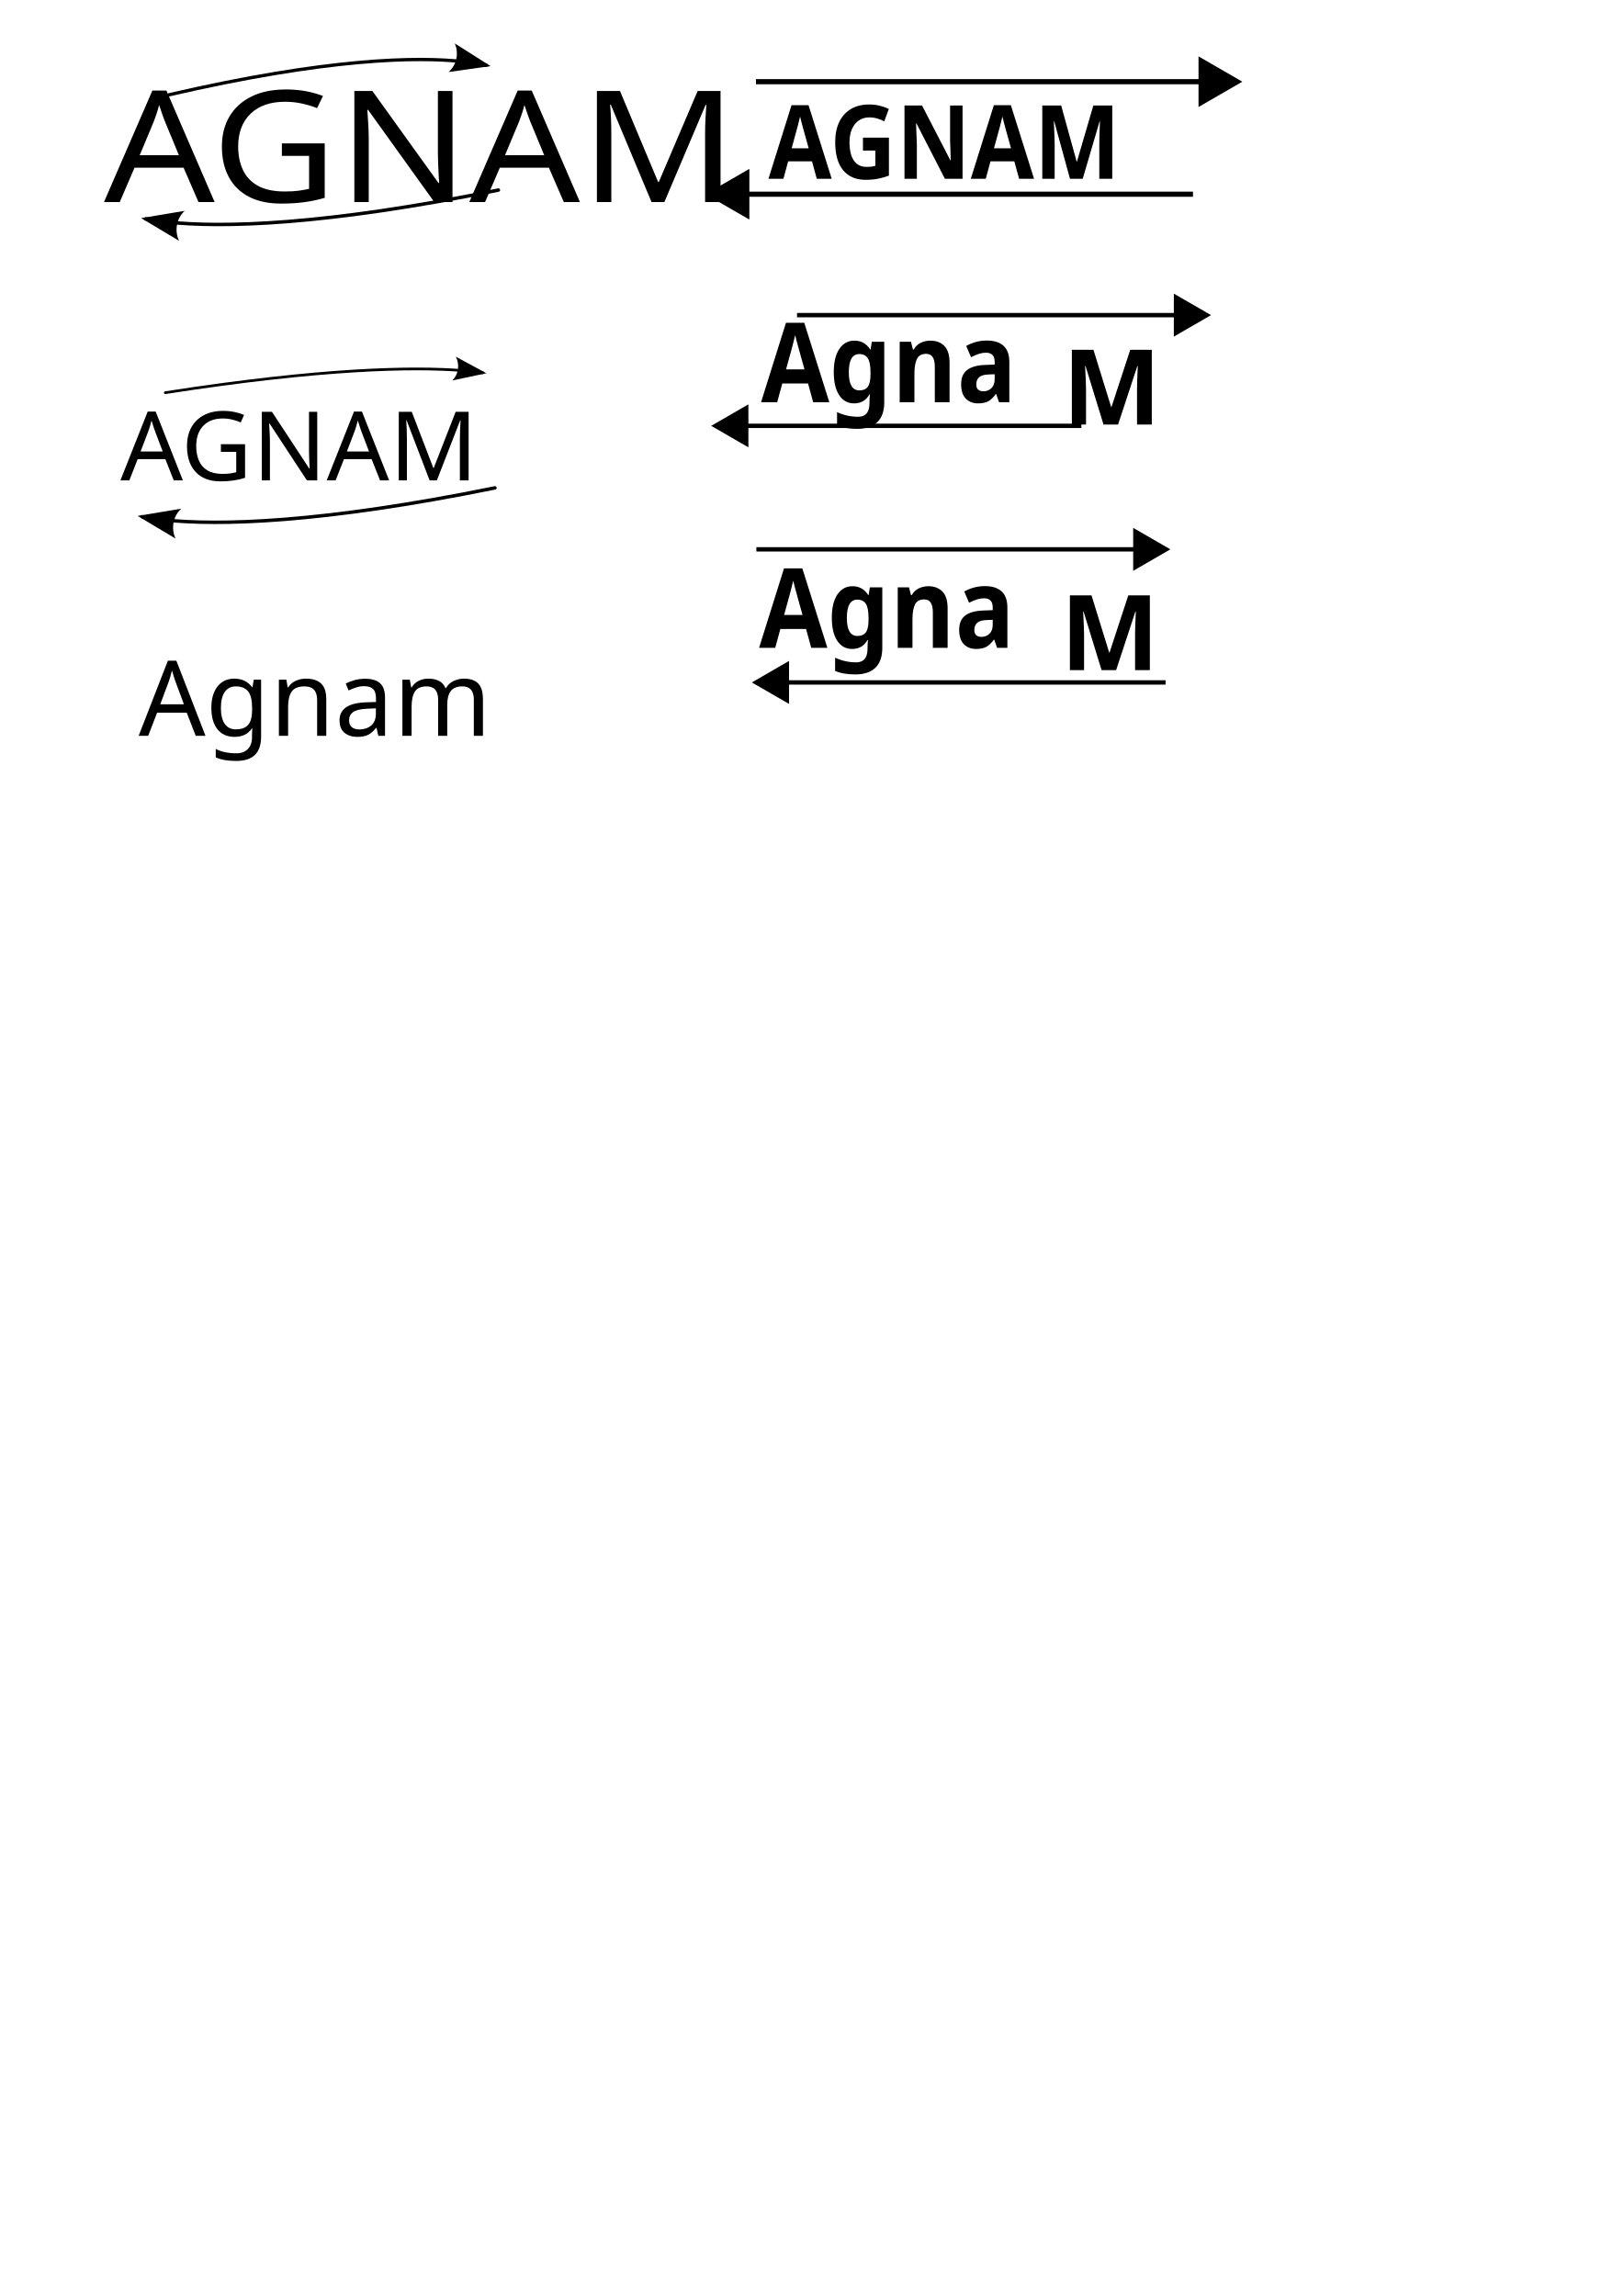
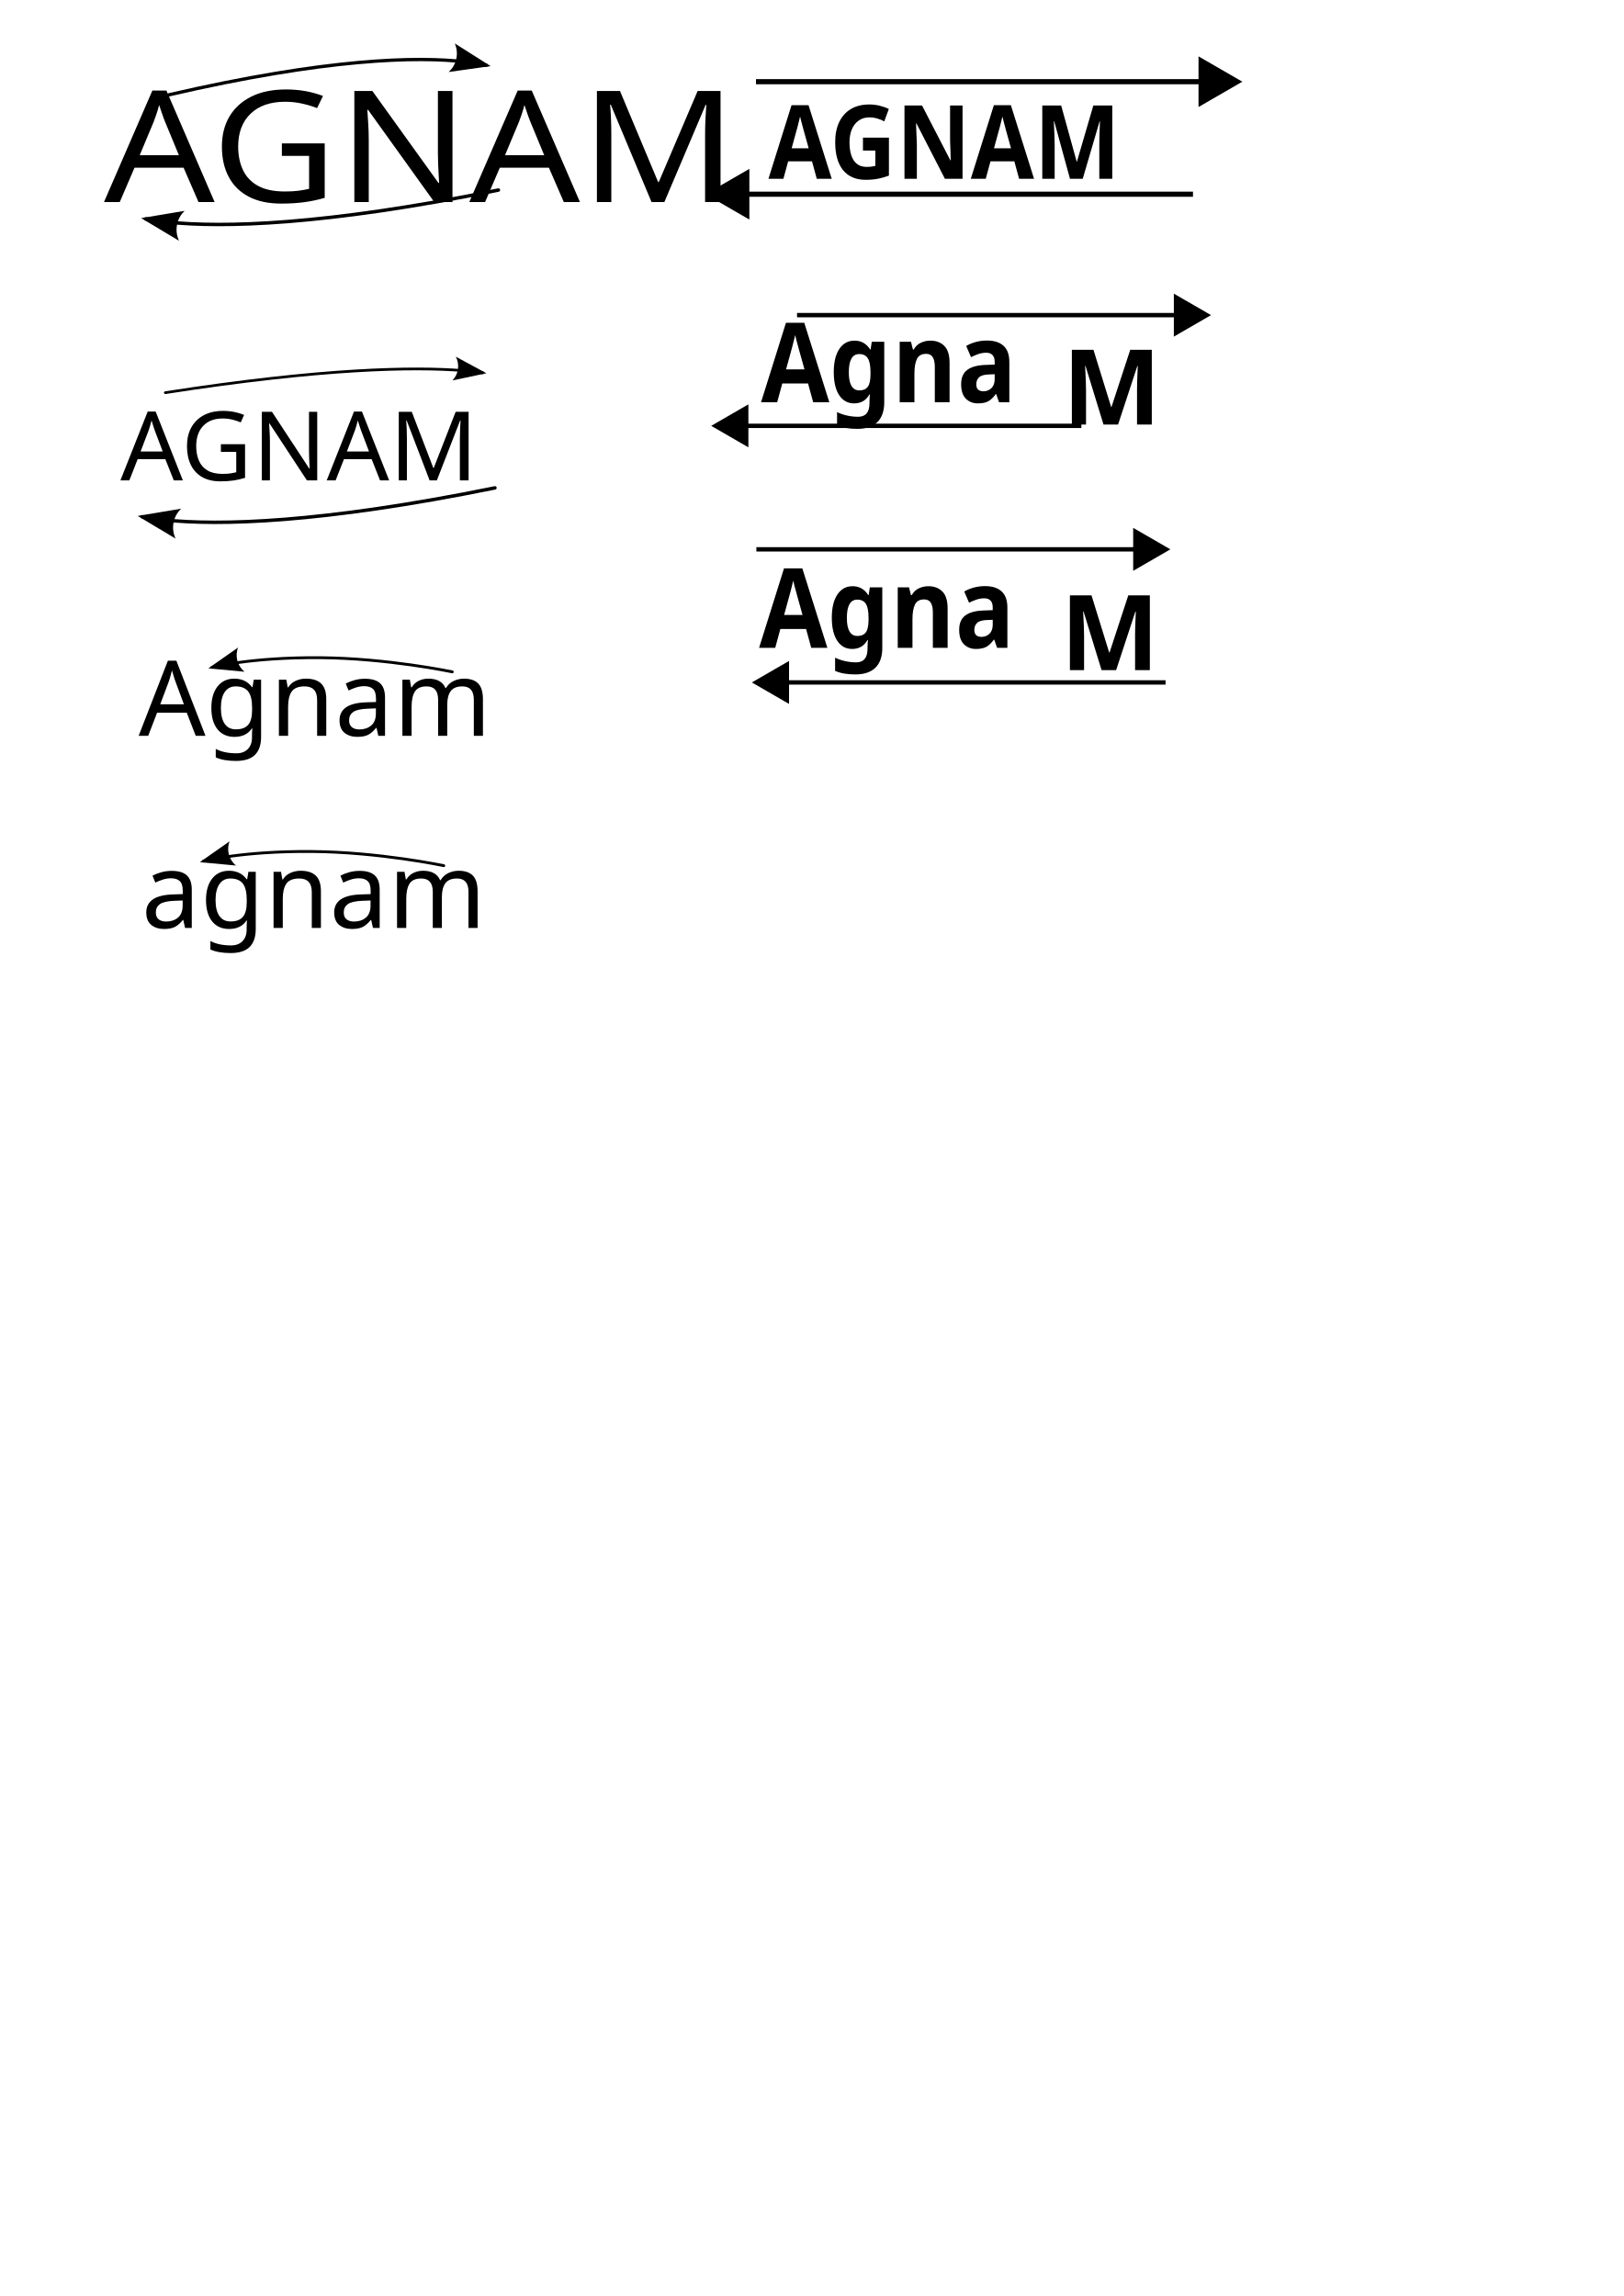
<svg xmlns="http://www.w3.org/2000/svg" width="744.094" height="1052.362" id="svg2" version="1.1">
  <defs id="defs4">
    <marker orient="auto" refY="0.0" refX="0.0" id="TriangleInL" style="overflow:visible">
      <path id="path3916" d="M 5.77,0.0 L -2.88,5.0 L -2.88,-5.0 L 5.77,0.0 z " style="fill-rule:evenodd;stroke:#000000;stroke-width:1.0pt;marker-start:none" transform="scale(-0.8)" />
    </marker>
    <marker orient="auto" refY="0.0" refX="0.0" id="Arrow2Sstart" style="overflow:visible">
      <path id="path3812" style="font-size:12.0;fill-rule:evenodd;stroke-width:0.625;stroke-linejoin:round" d="M 8.719,4.034 L -2.207,0.016 L 8.719,-4.002 C 6.973,-1.63 6.983,1.616 8.719,4.034 z " transform="scale(0.3) translate(-2.3,0)" />
    </marker>
    <marker orient="auto" refY="0.0" refX="0.0" id="Arrow1Lend" style="overflow:visible;">
      <path id="path3785" d="M 0.0,0.0 L 5.0,-5.0 L -12.5,0.0 L 5.0,5.0 L 0.0,0.0 z " style="fill-rule:evenodd;stroke:#000000;stroke-width:1.0pt;marker-start:none;" transform="scale(0.8) rotate(180) translate(12.5,0)" />
    </marker>
    <marker orient="auto" refY="0.0" refX="0.0" id="Arrow2Lstart" style="overflow:visible">
      <path id="path3800" style="font-size:12.0;fill-rule:evenodd;stroke-width:0.625;stroke-linejoin:round" d="M 8.719,4.034 L -2.207,0.016 L 8.719,-4.002 C 6.973,-1.63 6.983,1.616 8.719,4.034 z " transform="scale(1.1) translate(1,0)" />
    </marker>
    <marker orient="auto" refY="0.0" refX="0.0" id="Arrow1Lstart" style="overflow:visible">
      <path id="path3782" d="M 0.0,0.0 L 5.0,-5.0 L -12.5,0.0 L 5.0,5.0 L 0.0,0.0 z " style="fill-rule:evenodd;stroke:#000000;stroke-width:1.0pt;marker-start:none" transform="scale(0.8) translate(12.5,0)" />
    </marker>
    <marker orient="auto" refY="0.0" refX="0.0" id="Arrow2Lend" style="overflow:visible;">
      <path id="path3803" style="font-size:12.0;fill-rule:evenodd;stroke-width:0.625;stroke-linejoin:round;" d="M 8.719,4.034 L -2.207,0.016 L 8.719,-4.002 C 6.973,-1.63 6.983,1.616 8.719,4.034 z " transform="scale(1.1) rotate(180) translate(1,0)" />
    </marker>
  </defs>
  <g id="layer1">
    <flowRoot xml:space="preserve" id="flowRoot2989" style="fill:black;stroke:none;stroke-opacity:1;stroke-width:1px;stroke-linejoin:miter;stroke-linecap:butt;fill-opacity:1;font-family:Sans;font-style:normal;font-weight:normal;font-size:40px;line-height:125%;letter-spacing:0px;word-spacing:0px">
      <flowRegion id="flowRegion2991">
        <rect id="rect2993" width="178.722" height="68.335" x="7.885" y="20.112" />
      </flowRegion>
      <flowPara id="flowPara2995" />
    </flowRoot>
    <g id="g12104">
      <text transform="scale(1.055837,0.9471164)" id="text2985" y="97.774" x="45.137" style="font-size:75.254px;font-style:normal;font-weight:normal;line-height:125%;letter-spacing:0px;word-spacing:0px;fill:#000000;fill-opacity:1;stroke:none;font-family:Nanum Pen Script;-inkscape-font-specification:Nanum Pen Script;font-stretch:normal;font-variant:normal" xml:space="preserve">
        <tspan style="-inkscape-font-specification:Nanum Pen Script;font-family:Nanum Pen Script;font-weight:normal;font-style:normal;font-stretch:normal;font-variant:normal" y="97.774" x="45.137" id="tspan2987">AGNAM</tspan>
      </text>
      <path id="path8519" d="m 66.756,100.334 c 2.899,0.548 6.277,1.049 10.178,1.46 25.018,2.633 71.568,1.547 151.474,-14.687" style="fill:none;stroke:#000000;stroke-width:1.579;stroke-linecap:round;stroke-linejoin:miter;stroke-miterlimit:4;stroke-opacity:1;stroke-dasharray:none;marker-start:url(#Arrow2Lstart);marker-end:none" />
      <path style="fill:none;stroke:#000000;stroke-width:1.518;stroke-linecap:round;stroke-linejoin:miter;stroke-miterlimit:4;stroke-opacity:1;stroke-dasharray:none;marker-start:url(#Arrow2Lstart);marker-end:none" d="m 222.849,29.9 c -2.609,-0.563 -5.649,-1.077 -9.161,-1.498 C 191.171,25.7 149.274,26.815 77.356,43.475" id="path11071" />
    </g>
    <g id="g12110">
      <text xml:space="preserve" style="font-size:44.437px;font-style:normal;font-variant:normal;font-weight:normal;font-stretch:normal;text-align:start;line-height:125%;letter-spacing:0px;word-spacing:0px;writing-mode:lr-tb;text-anchor:start;fill:#000000;fill-opacity:1;stroke:none;font-family:Hiragino Maru Gothic Pro;-inkscape-font-specification:Hiragino Maru Gothic Pro" x="54.65" y="222.334" id="text11091" transform="scale(1.009745,0.9903487)">
        <tspan id="tspan11093" x="54.65" y="222.334" style="font-size:44.437px;font-style:normal;font-variant:normal;font-weight:normal;font-stretch:normal;text-align:start;line-height:125%;writing-mode:lr-tb;text-anchor:start;font-family:Hiragino Maru Gothic Pro;-inkscape-font-specification:Hiragino Maru Gothic Pro">AGNAM</tspan>
      </text>
      <path style="fill:none;stroke:#000000;stroke-width:1.579;stroke-linecap:round;stroke-linejoin:miter;stroke-miterlimit:4;stroke-opacity:1;stroke-dasharray:none;marker-start:url(#Arrow2Lstart);marker-end:none" d="m 65.169,236.842 c 2.899,0.548 6.277,1.049 10.178,1.46 25.018,2.633 71.568,1.547 151.474,-14.687" id="path11095" />
      <path id="path11097" d="m 221.262,170.862 c -2.609,-0.378 -5.649,-0.723 -9.161,-1.007 -22.517,-1.816 -64.414,-1.066 -136.332,10.127" style="fill:none;stroke:#000000;stroke-width:1.244;stroke-linecap:round;stroke-linejoin:miter;stroke-miterlimit:4;stroke-opacity:1;stroke-dasharray:none;marker-start:url(#Arrow2Lstart);marker-end:none" />
    </g>
    <g id="g12141">
      <text xml:space="preserve" style="font-size:44.466px;font-style:normal;font-variant:normal;font-weight:800;font-stretch:normal;text-align:start;line-height:125%;letter-spacing:0px;word-spacing:0px;writing-mode:lr-tb;text-anchor:start;fill:#000000;fill-opacity:1;stroke:none;font-family:Hiragino Kaku Gothic Std;-inkscape-font-specification:Hiragino Kaku Gothic Std Ultra-Bold" x="372.715" y="77.43" id="text11122" transform="scale(0.9448423,1.058378)">
        <tspan id="tspan11124" x="372.715" y="77.43" style="font-size:44.466px;font-style:normal;font-variant:normal;font-weight:800;font-stretch:normal;text-align:start;line-height:125%;writing-mode:lr-tb;text-anchor:start;font-family:Hiragino Kaku Gothic Std;-inkscape-font-specification:Hiragino Kaku Gothic Std Ultra-Bold">AGNAM</tspan>
      </text>
      <path id="path11900" d="m 336.718,89.015 209.989,0" style="fill:none;stroke:#000000;stroke-width:2.359;stroke-linecap:butt;stroke-linejoin:miter;stroke-miterlimit:4;stroke-opacity:1;stroke-dasharray:none;marker-start:url(#TriangleInL)" />
      <path style="fill:none;stroke:#000000;stroke-width:2.357;stroke-linecap:butt;stroke-linejoin:miter;stroke-miterlimit:4;stroke-opacity:1;stroke-dasharray:none;marker-start:url(#TriangleInL)" d="m 555.933,37.443 -209.492,0" id="path12094" />
    </g>
    <g id="g12147" transform="translate(-3.398058,102.4272)" />
    <g id="g12189">
      <text xml:space="preserve" style="font-size:44.466px;font-style:normal;font-variant:normal;font-weight:800;font-stretch:normal;text-align:start;line-height:125%;letter-spacing:0px;word-spacing:0px;writing-mode:lr-tb;text-anchor:start;fill:#000000;fill-opacity:1;stroke:none;font-family:Hiragino Kaku Gothic Std;-inkscape-font-specification:Hiragino Kaku Gothic Std Ultra-Bold" x="372.715" y="77.43" id="text12149" transform="matrix(0.9448423,0,0,1.058378,-3.398058,102.4272)">
        <tspan id="tspan12157" x="372.715" y="77.43" style="font-size:48px;font-style:normal;font-variant:normal;font-weight:800;font-stretch:normal;text-align:start;line-height:125%;writing-mode:lr-tb;text-anchor:start;font-family:Hiragino Kaku Gothic Std;-inkscape-font-specification:Hiragino Kaku Gothic Std Ultra-Bold">Agna</tspan>
      </text>
-       <path id="path12153" d="m 340.688,92.755 2.83,0 10.68,0 18.447,0 126.319,0" style="fill:none;stroke:#000000;stroke-width:2;stroke-linecap:butt;stroke-linejoin:miter;stroke-miterlimit:4;stroke-opacity:1;stroke-dasharray:none;marker-start:url(#TriangleInL)" transform="translate(-3.398058,102.4272)" />
+       <path id="path12153" d="m 337.29,195.182 2.83,0 10.68,0 18.447,0 126.319,0" style="fill:none;stroke:#000000;stroke-width:2;stroke-linecap:butt;stroke-linejoin:miter;stroke-miterlimit:4;stroke-opacity:1;stroke-dasharray:none;marker-start:url(#TriangleInL)" />
      <path style="fill:none;stroke:#000000;stroke-width:2;stroke-linecap:butt;stroke-linejoin:miter;stroke-miterlimit:4;stroke-opacity:1;stroke-dasharray:none;marker-start:url(#TriangleInL)" d="m 547.01,42.01 -178.355,0" id="path12155" transform="translate(-3.398058,102.4272)" />
      <text id="text12165" y="194.595" x="486.893" style="font-size:40px;font-style:normal;font-weight:normal;line-height:125%;letter-spacing:0px;word-spacing:0px;fill:#000000;fill-opacity:1;stroke:none;font-family:Sans" xml:space="preserve">
        <tspan style="font-size:48px;font-style:normal;font-variant:normal;font-weight:800;font-stretch:normal;text-align:start;line-height:125%;writing-mode:lr-tb;text-anchor:start;font-family:Hiragino Kaku Gothic Std;-inkscape-font-specification:Hiragino Kaku Gothic Std Ultra-Bold" y="194.595" x="486.893" id="tspan12167">M</tspan>
      </text>
    </g>
-     <g id="g12197" transform="translate(-1.196581,75.38462)">
-       <g id="g12217" transform="translate(-1.196581,37.26496)">
-         <path id="path12203" d="m 358.314,200.139 3.187,0 12.026,0 20.772,0 142.242,0" style="fill:none;stroke:#000000;stroke-width:2;stroke-linecap:butt;stroke-linejoin:miter;stroke-miterlimit:4;stroke-opacity:1;stroke-dasharray:none;marker-start:url(#TriangleInL)" />
-         <path style="fill:none;stroke:#000000;stroke-width:2;stroke-linecap:butt;stroke-linejoin:miter;stroke-miterlimit:4;stroke-opacity:1;stroke-dasharray:none;marker-start:url(#TriangleInL)" d="m 527.373,139.139 -178.355,0" id="path12205" />
-         <g transform="translate(1.498792,-0.0927124)" id="g12211">
-           <text transform="matrix(0.9448423,0,0,1.058378,-3.398058,102.4272)" id="text12199" y="77.43" x="372.715" style="font-size:44.466px;font-style:normal;font-variant:normal;font-weight:800;font-stretch:normal;text-align:start;line-height:125%;letter-spacing:0px;word-spacing:0px;writing-mode:lr-tb;text-anchor:start;fill:#000000;fill-opacity:1;stroke:none;font-family:Hiragino Kaku Gothic Std;-inkscape-font-specification:Hiragino Kaku Gothic Std Ultra-Bold" xml:space="preserve">
-             <tspan style="font-size:48px;font-style:normal;font-variant:normal;font-weight:800;font-stretch:normal;text-align:start;line-height:125%;writing-mode:lr-tb;text-anchor:start;font-family:Hiragino Kaku Gothic Std;-inkscape-font-specification:Hiragino Kaku Gothic Std Ultra-Bold" y="77.43" x="372.715" id="tspan12201">Agna</tspan>
-           </text>
-           <text xml:space="preserve" style="font-size:40px;font-style:normal;font-weight:normal;line-height:125%;letter-spacing:0px;word-spacing:0px;fill:#000000;fill-opacity:1;stroke:none;font-family:Sans" x="486.893" y="194.595" id="text12207">
-             <tspan id="tspan12209" x="486.893" y="194.595" style="font-size:48px;font-style:normal;font-variant:normal;font-weight:800;font-stretch:normal;text-align:start;line-height:125%;writing-mode:lr-tb;text-anchor:start;font-family:Hiragino Kaku Gothic Std;-inkscape-font-specification:Hiragino Kaku Gothic Std Ultra-Bold">M</tspan>
-           </text>
-         </g>
+     <g transform="translate(-2.393162,112.6496)" id="g12217">
+       <path style="fill:none;stroke:#000000;stroke-width:2;stroke-linecap:butt;stroke-linejoin:miter;stroke-miterlimit:4;stroke-opacity:1;stroke-dasharray:none;marker-start:url(#TriangleInL)" d="m 358.314,200.139 3.187,0 12.026,0 20.772,0 142.242,0" id="path12203" />
+       <path id="path12205" d="m 527.373,139.139 -178.355,0" style="fill:none;stroke:#000000;stroke-width:2;stroke-linecap:butt;stroke-linejoin:miter;stroke-miterlimit:4;stroke-opacity:1;stroke-dasharray:none;marker-start:url(#TriangleInL)" />
+       <g id="g12211" transform="translate(1.498792,-0.0927124)">
+         <text xml:space="preserve" style="font-size:44.466px;font-style:normal;font-variant:normal;font-weight:800;font-stretch:normal;text-align:start;line-height:125%;letter-spacing:0px;word-spacing:0px;writing-mode:lr-tb;text-anchor:start;fill:#000000;fill-opacity:1;stroke:none;font-family:Hiragino Kaku Gothic Std;-inkscape-font-specification:Hiragino Kaku Gothic Std Ultra-Bold" x="372.715" y="77.43" id="text12199" transform="matrix(0.9448423,0,0,1.058378,-3.398058,102.4272)">
+           <tspan id="tspan12201" x="372.715" y="77.43" style="font-size:48px;font-style:normal;font-variant:normal;font-weight:800;font-stretch:normal;text-align:start;line-height:125%;writing-mode:lr-tb;text-anchor:start;font-family:Hiragino Kaku Gothic Std;-inkscape-font-specification:Hiragino Kaku Gothic Std Ultra-Bold">Agna</tspan>
+         </text>
+         <text id="text12207" y="194.595" x="486.893" style="font-size:40px;font-style:normal;font-weight:normal;line-height:125%;letter-spacing:0px;word-spacing:0px;fill:#000000;fill-opacity:1;stroke:none;font-family:Sans" xml:space="preserve">
+           <tspan style="font-size:48px;font-style:normal;font-variant:normal;font-weight:800;font-stretch:normal;text-align:start;line-height:125%;writing-mode:lr-tb;text-anchor:start;font-family:Hiragino Kaku Gothic Std;-inkscape-font-specification:Hiragino Kaku Gothic Std Ultra-Bold" y="194.595" x="486.893" id="tspan12209">M</tspan>
+         </text>
      </g>
-       <text xml:space="preserve" style="font-size:48px;font-style:normal;font-weight:normal;line-height:125%;letter-spacing:0px;word-spacing:0px;fill:#000000;fill-opacity:1;stroke:none;font-family:Arial Black;-inkscape-font-specification:'Arial Black,';font-stretch:normal;font-variant:normal;text-anchor:start;text-align:start;writing-mode:lr" x="63.542" y="337.258" id="text12226" transform="translate(1.196581,-75.38462)">
+     </g>
+     <g id="g4428">
+       <text xml:space="preserve" style="font-size:48px;font-style:normal;font-variant:normal;font-weight:normal;font-stretch:normal;text-align:start;line-height:125%;letter-spacing:0px;word-spacing:0px;writing-mode:lr-tb;text-anchor:start;fill:#000000;fill-opacity:1;stroke:none;font-family:Arial Black;-inkscape-font-specification:'Arial Black,'" x="63.542" y="337.258" id="text12226">
        <tspan id="tspan12228" x="63.542" y="337.258">Agnam</tspan>
      </text>
+       <path id="path3036" d="m 97.143,305.869 c 0,0 17.662,-4.675 49.61,-4.416 30.908,0.251 60.519,6.494 60.519,6.494" style="fill:none;stroke:#000000;stroke-width:1.3;stroke-linecap:round;stroke-linejoin:round;stroke-opacity:1;stroke-miterlimit:2;stroke-dasharray:none;marker-start:url(#Arrow2Lstart);marker-mid:none;stroke-dashoffset:0" />
+     </g>
+     <g id="g4433" transform="translate(-4.415584,76.88312)">
+       <g id="g4441" transform="translate(-5.194805,11.42857)">
+         <text xml:space="preserve" style="font-size:48px;font-style:normal;font-variant:normal;font-weight:normal;font-stretch:normal;text-align:start;line-height:125%;letter-spacing:0px;word-spacing:0px;writing-mode:lr-tb;text-anchor:start;fill:#000000;fill-opacity:1;stroke:none;font-family:Arial Black;-inkscape-font-specification:'Arial Black,'" x="74.451" y="336.998" id="text4435">
+           <tspan id="tspan4437" x="74.451" y="336.998">agnam</tspan>
+         </text>
+         <path id="path4439" d="m 102.857,306.388 c 0,0 17.662,-4.675 49.61,-4.416 30.908,0.251 60.519,6.494 60.519,6.494" style="fill:none;stroke:#000000;stroke-width:1.3;stroke-linecap:round;stroke-linejoin:round;stroke-miterlimit:2;stroke-opacity:1;stroke-dasharray:none;stroke-dashoffset:0;marker-start:url(#Arrow2Lstart);marker-mid:none" />
+       </g>
    </g>
  </g>
</svg>
